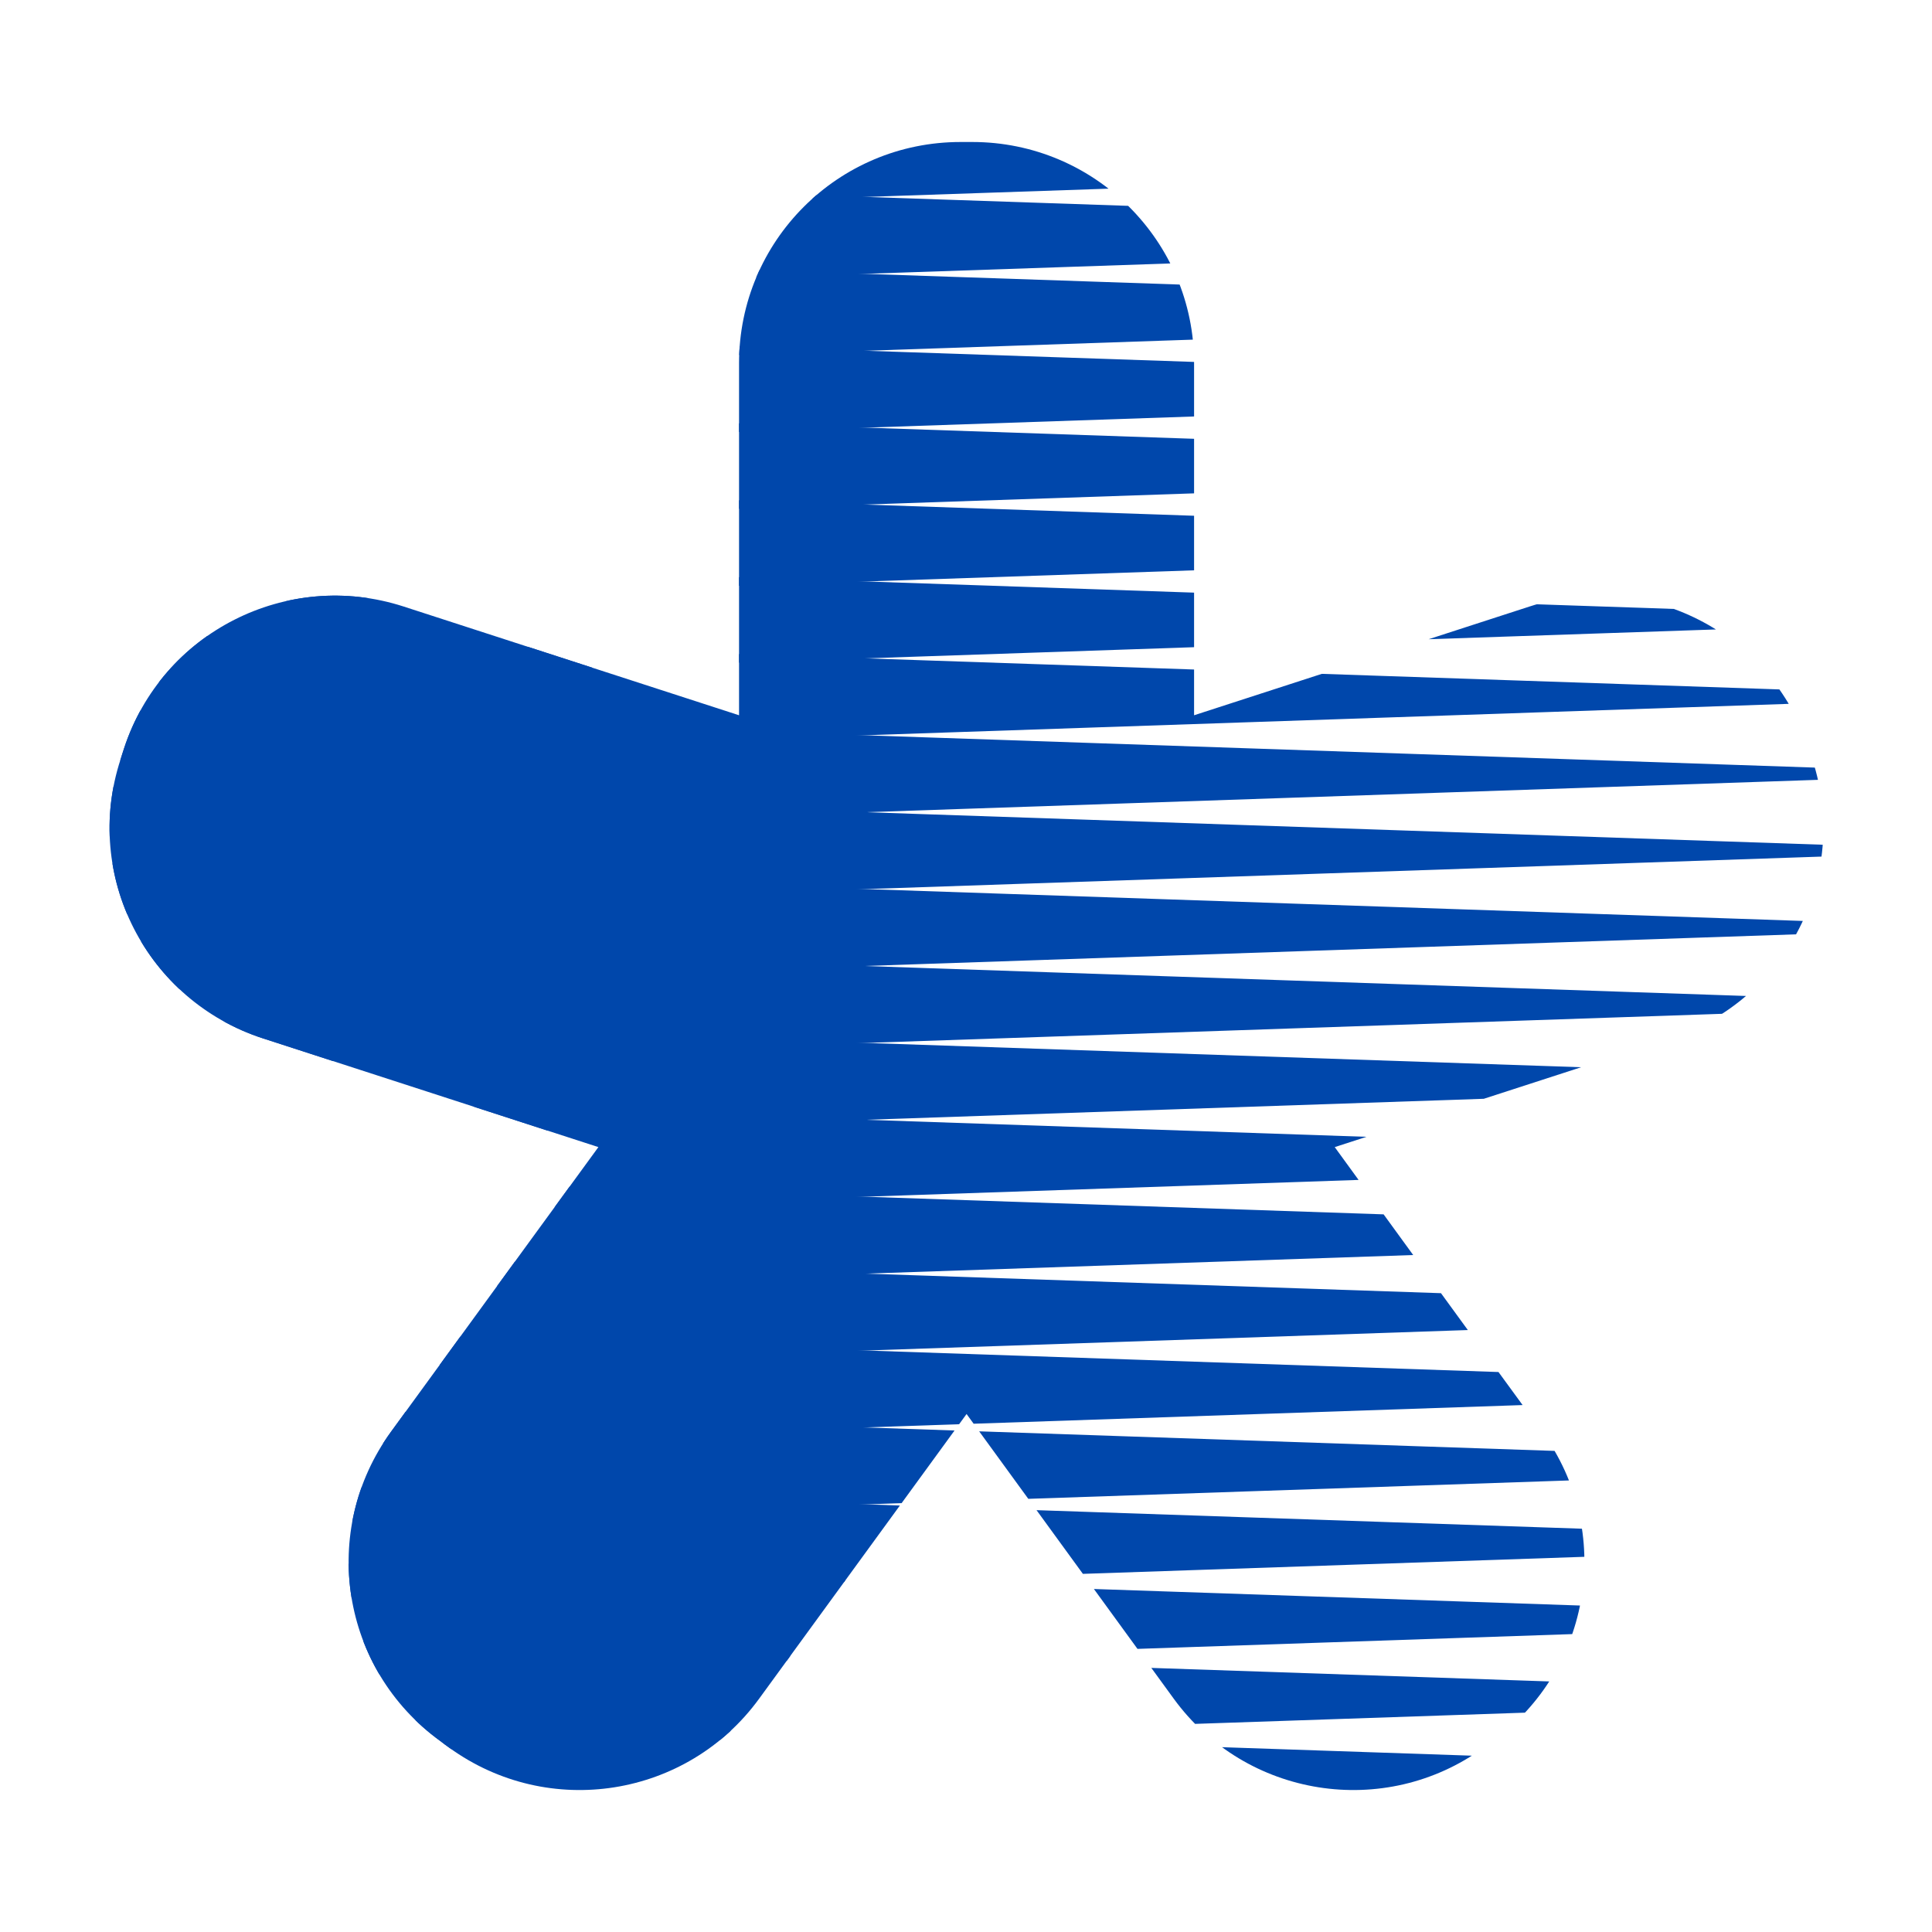
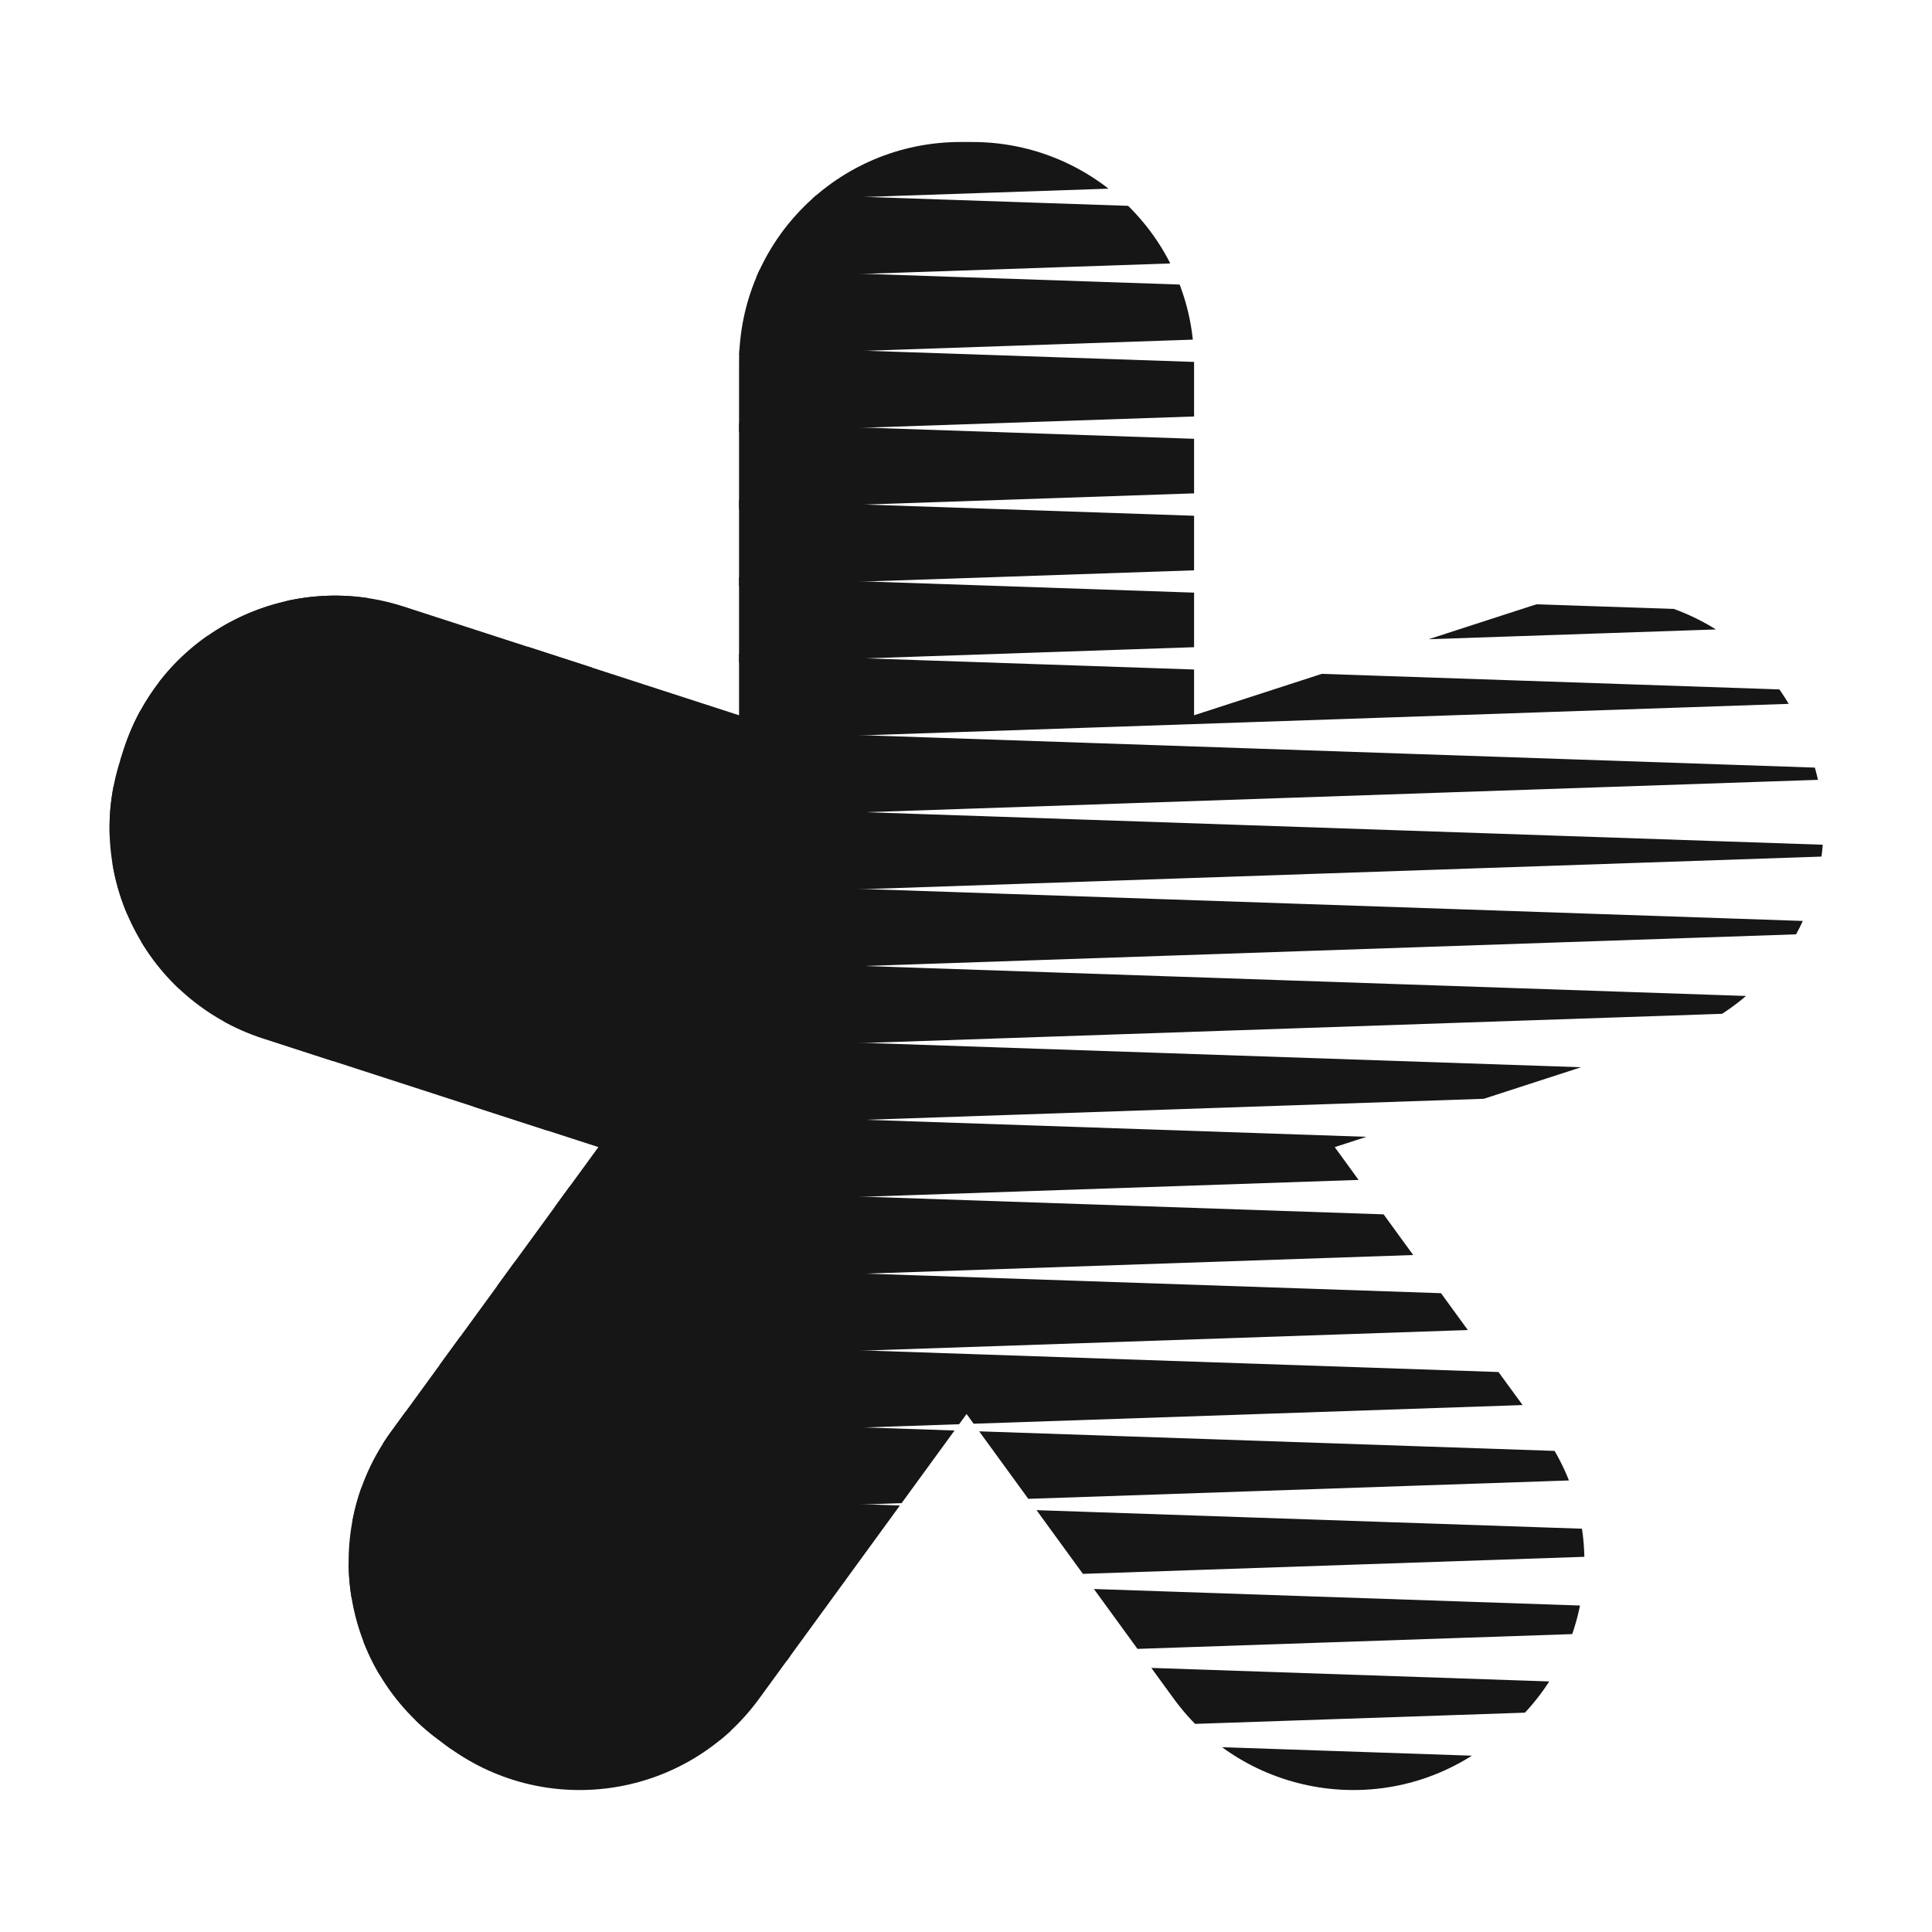
<svg xmlns="http://www.w3.org/2000/svg" width="500" zoomAndPan="magnify" viewBox="0 0 375 375" height="500" preserveAspectRatio="xMidYMid meet" version="1.0">
  <defs>
    <clipPath id="846d2627fd">
      <path d="M 21.242 27.562 L 354 27.562 L 354 45 L 21.242 45 Z M 21.242 27.562 " clip-rule="nonzero" />
    </clipPath>
    <clipPath id="1c17666295">
      <path d="M 147.336 329.73 C 133.344 348.926 106.488 353.18 87.23 339.25 C 86.594 338.816 86.016 338.352 85.426 337.906 C 66.168 323.973 61.93 297.121 75.875 277.93 C 94.301 252.594 116.148 222.652 116.148 222.652 C 116.148 222.652 80.852 211.219 51.023 201.543 C 28.406 194.199 16.027 169.969 23.387 147.434 C 23.625 146.73 23.816 145.996 24.074 145.277 C 31.43 122.727 55.707 110.41 78.324 117.719 C 108.152 127.395 143.449 138.832 143.449 138.832 L 143.449 70.488 C 143.449 46.77 162.66 27.562 186.441 27.562 L 188.73 27.562 C 212.465 27.562 231.77 46.77 231.77 70.488 L 231.77 138.832 C 231.77 138.832 267.066 127.395 296.895 117.719 C 319.508 110.395 343.789 122.727 351.098 145.277 C 351.387 146.012 351.578 146.73 351.785 147.434 C 359.141 169.988 346.812 194.199 324.195 201.543 C 294.32 211.219 259.07 222.652 259.07 222.652 C 259.07 222.652 280.805 252.594 299.34 277.93 C 313.289 297.121 308.984 323.957 289.793 337.906 C 289.203 338.336 288.578 338.801 287.938 339.25 C 268.73 353.18 241.828 348.926 227.832 329.73 C 209.41 304.398 187.609 274.457 187.609 274.457 C 187.609 274.457 165.777 304.398 147.336 329.73 Z M 147.336 329.73 " clip-rule="nonzero" />
    </clipPath>
    <clipPath id="b67107c4ed">
      <path d="M 21.242 32 L 354 32 L 354 60 L 21.242 60 Z M 21.242 32 " clip-rule="nonzero" />
    </clipPath>
    <clipPath id="4bcb7b3279">
      <path d="M 147.336 329.73 C 133.344 348.926 106.488 353.18 87.23 339.25 C 86.594 338.816 86.016 338.352 85.426 337.906 C 66.168 323.973 61.93 297.121 75.875 277.93 C 94.301 252.594 116.148 222.652 116.148 222.652 C 116.148 222.652 80.852 211.219 51.023 201.543 C 28.406 194.199 16.027 169.969 23.387 147.434 C 23.625 146.73 23.816 145.996 24.074 145.277 C 31.43 122.727 55.707 110.41 78.324 117.719 C 108.152 127.395 143.449 138.832 143.449 138.832 L 143.449 70.488 C 143.449 46.77 162.66 27.562 186.441 27.562 L 188.73 27.562 C 212.465 27.562 231.77 46.77 231.77 70.488 L 231.77 138.832 C 231.77 138.832 267.066 127.395 296.895 117.719 C 319.508 110.395 343.789 122.727 351.098 145.277 C 351.387 146.012 351.578 146.73 351.785 147.434 C 359.141 169.988 346.812 194.199 324.195 201.543 C 294.32 211.219 259.07 222.652 259.07 222.652 C 259.07 222.652 280.805 252.594 299.34 277.93 C 313.289 297.121 308.984 323.957 289.793 337.906 C 289.203 338.336 288.578 338.801 287.938 339.25 C 268.73 353.18 241.828 348.926 227.832 329.73 C 209.41 304.398 187.609 274.457 187.609 274.457 C 187.609 274.457 165.777 304.398 147.336 329.73 Z M 147.336 329.73 " clip-rule="nonzero" />
    </clipPath>
    <clipPath id="239f1c3ef4">
      <path d="M 21.242 47 L 354 47 L 354 75 L 21.242 75 Z M 21.242 47 " clip-rule="nonzero" />
    </clipPath>
    <clipPath id="25548eeae4">
      <path d="M 147.336 329.73 C 133.344 348.926 106.488 353.18 87.23 339.25 C 86.594 338.816 86.016 338.352 85.426 337.906 C 66.168 323.973 61.93 297.121 75.875 277.93 C 94.301 252.594 116.148 222.652 116.148 222.652 C 116.148 222.652 80.852 211.219 51.023 201.543 C 28.406 194.199 16.027 169.969 23.387 147.434 C 23.625 146.73 23.816 145.996 24.074 145.277 C 31.43 122.727 55.707 110.41 78.324 117.719 C 108.152 127.395 143.449 138.832 143.449 138.832 L 143.449 70.488 C 143.449 46.77 162.66 27.562 186.441 27.562 L 188.73 27.562 C 212.465 27.562 231.77 46.77 231.77 70.488 L 231.77 138.832 C 231.77 138.832 267.066 127.395 296.895 117.719 C 319.508 110.395 343.789 122.727 351.098 145.277 C 351.387 146.012 351.578 146.73 351.785 147.434 C 359.141 169.988 346.812 194.199 324.195 201.543 C 294.32 211.219 259.07 222.652 259.07 222.652 C 259.07 222.652 280.805 252.594 299.34 277.93 C 313.289 297.121 308.984 323.957 289.793 337.906 C 289.203 338.336 288.578 338.801 287.938 339.25 C 268.73 353.18 241.828 348.926 227.832 329.73 C 209.41 304.398 187.609 274.457 187.609 274.457 C 187.609 274.457 165.777 304.398 147.336 329.73 Z M 147.336 329.73 " clip-rule="nonzero" />
    </clipPath>
    <clipPath id="4e769411f2">
      <path d="M 21.242 61 L 354 61 L 354 90 L 21.242 90 Z M 21.242 61 " clip-rule="nonzero" />
    </clipPath>
    <clipPath id="ec1c4f6a53">
      <path d="M 147.336 329.73 C 133.344 348.926 106.488 353.18 87.23 339.25 C 86.594 338.816 86.016 338.352 85.426 337.906 C 66.168 323.973 61.93 297.121 75.875 277.93 C 94.301 252.594 116.148 222.652 116.148 222.652 C 116.148 222.652 80.852 211.219 51.023 201.543 C 28.406 194.199 16.027 169.969 23.387 147.434 C 23.625 146.73 23.816 145.996 24.074 145.277 C 31.43 122.727 55.707 110.41 78.324 117.719 C 108.152 127.395 143.449 138.832 143.449 138.832 L 143.449 70.488 C 143.449 46.77 162.66 27.562 186.441 27.562 L 188.73 27.562 C 212.465 27.562 231.77 46.77 231.77 70.488 L 231.77 138.832 C 231.77 138.832 267.066 127.395 296.895 117.719 C 319.508 110.395 343.789 122.727 351.098 145.277 C 351.387 146.012 351.578 146.73 351.785 147.434 C 359.141 169.988 346.812 194.199 324.195 201.543 C 294.32 211.219 259.07 222.652 259.07 222.652 C 259.07 222.652 280.805 252.594 299.34 277.93 C 313.289 297.121 308.984 323.957 289.793 337.906 C 289.203 338.336 288.578 338.801 287.938 339.25 C 268.73 353.18 241.828 348.926 227.832 329.73 C 209.41 304.398 187.609 274.457 187.609 274.457 C 187.609 274.457 165.777 304.398 147.336 329.73 Z M 147.336 329.73 " clip-rule="nonzero" />
    </clipPath>
    <clipPath id="59d74f00a9">
      <path d="M 21.242 76 L 354 76 L 354 105 L 21.242 105 Z M 21.242 76 " clip-rule="nonzero" />
    </clipPath>
    <clipPath id="4a79bfa28d">
      <path d="M 147.336 329.73 C 133.344 348.926 106.488 353.18 87.23 339.25 C 86.594 338.816 86.016 338.352 85.426 337.906 C 66.168 323.973 61.93 297.121 75.875 277.93 C 94.301 252.594 116.148 222.652 116.148 222.652 C 116.148 222.652 80.852 211.219 51.023 201.543 C 28.406 194.199 16.027 169.969 23.387 147.434 C 23.625 146.73 23.816 145.996 24.074 145.277 C 31.43 122.727 55.707 110.41 78.324 117.719 C 108.152 127.395 143.449 138.832 143.449 138.832 L 143.449 70.488 C 143.449 46.77 162.66 27.562 186.441 27.562 L 188.73 27.562 C 212.465 27.562 231.77 46.77 231.77 70.488 L 231.77 138.832 C 231.77 138.832 267.066 127.395 296.895 117.719 C 319.508 110.395 343.789 122.727 351.098 145.277 C 351.387 146.012 351.578 146.73 351.785 147.434 C 359.141 169.988 346.812 194.199 324.195 201.543 C 294.32 211.219 259.07 222.652 259.07 222.652 C 259.07 222.652 280.805 252.594 299.34 277.93 C 313.289 297.121 308.984 323.957 289.793 337.906 C 289.203 338.336 288.578 338.801 287.938 339.25 C 268.73 353.18 241.828 348.926 227.832 329.73 C 209.41 304.398 187.609 274.457 187.609 274.457 C 187.609 274.457 165.777 304.398 147.336 329.73 Z M 147.336 329.73 " clip-rule="nonzero" />
    </clipPath>
    <clipPath id="18f8cc3c72">
      <path d="M 21.242 91 L 354 91 L 354 119 L 21.242 119 Z M 21.242 91 " clip-rule="nonzero" />
    </clipPath>
    <clipPath id="bc3f425c98">
      <path d="M 147.336 329.73 C 133.344 348.926 106.488 353.18 87.23 339.25 C 86.594 338.816 86.016 338.352 85.426 337.906 C 66.168 323.973 61.93 297.121 75.875 277.93 C 94.301 252.594 116.148 222.652 116.148 222.652 C 116.148 222.652 80.852 211.219 51.023 201.543 C 28.406 194.199 16.027 169.969 23.387 147.434 C 23.625 146.73 23.816 145.996 24.074 145.277 C 31.43 122.727 55.707 110.41 78.324 117.719 C 108.152 127.395 143.449 138.832 143.449 138.832 L 143.449 70.488 C 143.449 46.77 162.66 27.562 186.441 27.562 L 188.73 27.562 C 212.465 27.562 231.77 46.77 231.77 70.488 L 231.77 138.832 C 231.77 138.832 267.066 127.395 296.895 117.719 C 319.508 110.395 343.789 122.727 351.098 145.277 C 351.387 146.012 351.578 146.73 351.785 147.434 C 359.141 169.988 346.812 194.199 324.195 201.543 C 294.32 211.219 259.07 222.652 259.07 222.652 C 259.07 222.652 280.805 252.594 299.34 277.93 C 313.289 297.121 308.984 323.957 289.793 337.906 C 289.203 338.336 288.578 338.801 287.938 339.25 C 268.73 353.18 241.828 348.926 227.832 329.73 C 209.41 304.398 187.609 274.457 187.609 274.457 C 187.609 274.457 165.777 304.398 147.336 329.73 Z M 147.336 329.73 " clip-rule="nonzero" />
    </clipPath>
    <clipPath id="8e218f6658">
      <path d="M 21.242 106 L 354 106 L 354 134 L 21.242 134 Z M 21.242 106 " clip-rule="nonzero" />
    </clipPath>
    <clipPath id="dfae917da2">
      <path d="M 147.336 329.73 C 133.344 348.926 106.488 353.18 87.23 339.25 C 86.594 338.816 86.016 338.352 85.426 337.906 C 66.168 323.973 61.93 297.121 75.875 277.93 C 94.301 252.594 116.148 222.652 116.148 222.652 C 116.148 222.652 80.852 211.219 51.023 201.543 C 28.406 194.199 16.027 169.969 23.387 147.434 C 23.625 146.73 23.816 145.996 24.074 145.277 C 31.43 122.727 55.707 110.41 78.324 117.719 C 108.152 127.395 143.449 138.832 143.449 138.832 L 143.449 70.488 C 143.449 46.77 162.66 27.562 186.441 27.562 L 188.73 27.562 C 212.465 27.562 231.77 46.77 231.77 70.488 L 231.77 138.832 C 231.77 138.832 267.066 127.395 296.895 117.719 C 319.508 110.395 343.789 122.727 351.098 145.277 C 351.387 146.012 351.578 146.73 351.785 147.434 C 359.141 169.988 346.812 194.199 324.195 201.543 C 294.32 211.219 259.07 222.652 259.07 222.652 C 259.07 222.652 280.805 252.594 299.34 277.93 C 313.289 297.121 308.984 323.957 289.793 337.906 C 289.203 338.336 288.578 338.801 287.938 339.25 C 268.73 353.18 241.828 348.926 227.832 329.73 C 209.41 304.398 187.609 274.457 187.609 274.457 C 187.609 274.457 165.777 304.398 147.336 329.73 Z M 147.336 329.73 " clip-rule="nonzero" />
    </clipPath>
    <clipPath id="a7ffdead7a">
      <path d="M 21.242 121 L 354 121 L 354 149 L 21.242 149 Z M 21.242 121 " clip-rule="nonzero" />
    </clipPath>
    <clipPath id="7ac23df32a">
      <path d="M 147.336 329.73 C 133.344 348.926 106.488 353.18 87.23 339.25 C 86.594 338.816 86.016 338.352 85.426 337.906 C 66.168 323.973 61.93 297.121 75.875 277.93 C 94.301 252.594 116.148 222.652 116.148 222.652 C 116.148 222.652 80.852 211.219 51.023 201.543 C 28.406 194.199 16.027 169.969 23.387 147.434 C 23.625 146.73 23.816 145.996 24.074 145.277 C 31.43 122.727 55.707 110.41 78.324 117.719 C 108.152 127.395 143.449 138.832 143.449 138.832 L 143.449 70.488 C 143.449 46.77 162.66 27.562 186.441 27.562 L 188.73 27.562 C 212.465 27.562 231.77 46.77 231.77 70.488 L 231.77 138.832 C 231.77 138.832 267.066 127.395 296.895 117.719 C 319.508 110.395 343.789 122.727 351.098 145.277 C 351.387 146.012 351.578 146.73 351.785 147.434 C 359.141 169.988 346.812 194.199 324.195 201.543 C 294.32 211.219 259.07 222.652 259.07 222.652 C 259.07 222.652 280.805 252.594 299.34 277.93 C 313.289 297.121 308.984 323.957 289.793 337.906 C 289.203 338.336 288.578 338.801 287.938 339.25 C 268.73 353.18 241.828 348.926 227.832 329.73 C 209.41 304.398 187.609 274.457 187.609 274.457 C 187.609 274.457 165.777 304.398 147.336 329.73 Z M 147.336 329.73 " clip-rule="nonzero" />
    </clipPath>
    <clipPath id="889c80b71e">
      <path d="M 21.242 136 L 354 136 L 354 164 L 21.242 164 Z M 21.242 136 " clip-rule="nonzero" />
    </clipPath>
    <clipPath id="91bda8b24e">
      <path d="M 147.336 329.73 C 133.344 348.926 106.488 353.18 87.23 339.25 C 86.594 338.816 86.016 338.352 85.426 337.906 C 66.168 323.973 61.93 297.121 75.875 277.93 C 94.301 252.594 116.148 222.652 116.148 222.652 C 116.148 222.652 80.852 211.219 51.023 201.543 C 28.406 194.199 16.027 169.969 23.387 147.434 C 23.625 146.73 23.816 145.996 24.074 145.277 C 31.43 122.727 55.707 110.41 78.324 117.719 C 108.152 127.395 143.449 138.832 143.449 138.832 L 143.449 70.488 C 143.449 46.77 162.66 27.562 186.441 27.562 L 188.73 27.562 C 212.465 27.562 231.77 46.77 231.77 70.488 L 231.77 138.832 C 231.77 138.832 267.066 127.395 296.895 117.719 C 319.508 110.395 343.789 122.727 351.098 145.277 C 351.387 146.012 351.578 146.73 351.785 147.434 C 359.141 169.988 346.812 194.199 324.195 201.543 C 294.32 211.219 259.07 222.652 259.07 222.652 C 259.07 222.652 280.805 252.594 299.34 277.93 C 313.289 297.121 308.984 323.957 289.793 337.906 C 289.203 338.336 288.578 338.801 287.938 339.25 C 268.73 353.18 241.828 348.926 227.832 329.73 C 209.41 304.398 187.609 274.457 187.609 274.457 C 187.609 274.457 165.777 304.398 147.336 329.73 Z M 147.336 329.73 " clip-rule="nonzero" />
    </clipPath>
    <clipPath id="bf552c77ee">
      <path d="M 21.242 151 L 354 151 L 354 179 L 21.242 179 Z M 21.242 151 " clip-rule="nonzero" />
    </clipPath>
    <clipPath id="5dc0c05a8c">
      <path d="M 147.336 329.73 C 133.344 348.926 106.488 353.18 87.23 339.25 C 86.594 338.816 86.016 338.352 85.426 337.906 C 66.168 323.973 61.93 297.121 75.875 277.93 C 94.301 252.594 116.148 222.652 116.148 222.652 C 116.148 222.652 80.852 211.219 51.023 201.543 C 28.406 194.199 16.027 169.969 23.387 147.434 C 23.625 146.73 23.816 145.996 24.074 145.277 C 31.43 122.727 55.707 110.41 78.324 117.719 C 108.152 127.395 143.449 138.832 143.449 138.832 L 143.449 70.488 C 143.449 46.77 162.66 27.562 186.441 27.562 L 188.73 27.562 C 212.465 27.562 231.77 46.77 231.77 70.488 L 231.77 138.832 C 231.77 138.832 267.066 127.395 296.895 117.719 C 319.508 110.395 343.789 122.727 351.098 145.277 C 351.387 146.012 351.578 146.73 351.785 147.434 C 359.141 169.988 346.812 194.199 324.195 201.543 C 294.32 211.219 259.07 222.652 259.07 222.652 C 259.07 222.652 280.805 252.594 299.34 277.93 C 313.289 297.121 308.984 323.957 289.793 337.906 C 289.203 338.336 288.578 338.801 287.938 339.25 C 268.73 353.18 241.828 348.926 227.832 329.73 C 209.41 304.398 187.609 274.457 187.609 274.457 C 187.609 274.457 165.777 304.398 147.336 329.73 Z M 147.336 329.73 " clip-rule="nonzero" />
    </clipPath>
    <clipPath id="2c8d3a0c11">
      <path d="M 21.242 166 L 354 166 L 354 194 L 21.242 194 Z M 21.242 166 " clip-rule="nonzero" />
    </clipPath>
    <clipPath id="d4ba5630dd">
      <path d="M 147.336 329.73 C 133.344 348.926 106.488 353.18 87.23 339.25 C 86.594 338.816 86.016 338.352 85.426 337.906 C 66.168 323.973 61.93 297.121 75.875 277.93 C 94.301 252.594 116.148 222.652 116.148 222.652 C 116.148 222.652 80.852 211.219 51.023 201.543 C 28.406 194.199 16.027 169.969 23.387 147.434 C 23.625 146.73 23.816 145.996 24.074 145.277 C 31.43 122.727 55.707 110.41 78.324 117.719 C 108.152 127.395 143.449 138.832 143.449 138.832 L 143.449 70.488 C 143.449 46.77 162.66 27.562 186.441 27.562 L 188.73 27.562 C 212.465 27.562 231.77 46.77 231.77 70.488 L 231.77 138.832 C 231.77 138.832 267.066 127.395 296.895 117.719 C 319.508 110.395 343.789 122.727 351.098 145.277 C 351.387 146.012 351.578 146.73 351.785 147.434 C 359.141 169.988 346.812 194.199 324.195 201.543 C 294.32 211.219 259.07 222.652 259.07 222.652 C 259.07 222.652 280.805 252.594 299.34 277.93 C 313.289 297.121 308.984 323.957 289.793 337.906 C 289.203 338.336 288.578 338.801 287.938 339.25 C 268.73 353.18 241.828 348.926 227.832 329.73 C 209.41 304.398 187.609 274.457 187.609 274.457 C 187.609 274.457 165.777 304.398 147.336 329.73 Z M 147.336 329.73 " clip-rule="nonzero" />
    </clipPath>
    <clipPath id="be1769e89f">
      <path d="M 21.242 181 L 354 181 L 354 209 L 21.242 209 Z M 21.242 181 " clip-rule="nonzero" />
    </clipPath>
    <clipPath id="778aa184af">
      <path d="M 147.336 329.73 C 133.344 348.926 106.488 353.18 87.23 339.25 C 86.594 338.816 86.016 338.352 85.426 337.906 C 66.168 323.973 61.93 297.121 75.875 277.93 C 94.301 252.594 116.148 222.652 116.148 222.652 C 116.148 222.652 80.852 211.219 51.023 201.543 C 28.406 194.199 16.027 169.969 23.387 147.434 C 23.625 146.73 23.816 145.996 24.074 145.277 C 31.43 122.727 55.707 110.41 78.324 117.719 C 108.152 127.395 143.449 138.832 143.449 138.832 L 143.449 70.488 C 143.449 46.77 162.66 27.562 186.441 27.562 L 188.73 27.562 C 212.465 27.562 231.77 46.77 231.77 70.488 L 231.77 138.832 C 231.77 138.832 267.066 127.395 296.895 117.719 C 319.508 110.395 343.789 122.727 351.098 145.277 C 351.387 146.012 351.578 146.73 351.785 147.434 C 359.141 169.988 346.812 194.199 324.195 201.543 C 294.32 211.219 259.07 222.652 259.07 222.652 C 259.07 222.652 280.805 252.594 299.34 277.93 C 313.289 297.121 308.984 323.957 289.793 337.906 C 289.203 338.336 288.578 338.801 287.938 339.25 C 268.73 353.18 241.828 348.926 227.832 329.73 C 209.41 304.398 187.609 274.457 187.609 274.457 C 187.609 274.457 165.777 304.398 147.336 329.73 Z M 147.336 329.73 " clip-rule="nonzero" />
    </clipPath>
    <clipPath id="a9affb54ce">
      <path d="M 21.242 196 L 354 196 L 354 224 L 21.242 224 Z M 21.242 196 " clip-rule="nonzero" />
    </clipPath>
    <clipPath id="3beb275bf1">
      <path d="M 147.336 329.73 C 133.344 348.926 106.488 353.18 87.23 339.25 C 86.594 338.816 86.016 338.352 85.426 337.906 C 66.168 323.973 61.93 297.121 75.875 277.93 C 94.301 252.594 116.148 222.652 116.148 222.652 C 116.148 222.652 80.852 211.219 51.023 201.543 C 28.406 194.199 16.027 169.969 23.387 147.434 C 23.625 146.73 23.816 145.996 24.074 145.277 C 31.43 122.727 55.707 110.41 78.324 117.719 C 108.152 127.395 143.449 138.832 143.449 138.832 L 143.449 70.488 C 143.449 46.77 162.66 27.562 186.441 27.562 L 188.73 27.562 C 212.465 27.562 231.77 46.77 231.77 70.488 L 231.77 138.832 C 231.77 138.832 267.066 127.395 296.895 117.719 C 319.508 110.395 343.789 122.727 351.098 145.277 C 351.387 146.012 351.578 146.73 351.785 147.434 C 359.141 169.988 346.812 194.199 324.195 201.543 C 294.32 211.219 259.07 222.652 259.07 222.652 C 259.07 222.652 280.805 252.594 299.34 277.93 C 313.289 297.121 308.984 323.957 289.793 337.906 C 289.203 338.336 288.578 338.801 287.938 339.25 C 268.73 353.18 241.828 348.926 227.832 329.73 C 209.41 304.398 187.609 274.457 187.609 274.457 C 187.609 274.457 165.777 304.398 147.336 329.73 Z M 147.336 329.73 " clip-rule="nonzero" />
    </clipPath>
    <clipPath id="f88423b8b4">
      <path d="M 21.242 211 L 354 211 L 354 239 L 21.242 239 Z M 21.242 211 " clip-rule="nonzero" />
    </clipPath>
    <clipPath id="7b7dac00a6">
      <path d="M 147.336 329.73 C 133.344 348.926 106.488 353.18 87.23 339.25 C 86.594 338.816 86.016 338.352 85.426 337.906 C 66.168 323.973 61.93 297.121 75.875 277.93 C 94.301 252.594 116.148 222.652 116.148 222.652 C 116.148 222.652 80.852 211.219 51.023 201.543 C 28.406 194.199 16.027 169.969 23.387 147.434 C 23.625 146.73 23.816 145.996 24.074 145.277 C 31.43 122.727 55.707 110.41 78.324 117.719 C 108.152 127.395 143.449 138.832 143.449 138.832 L 143.449 70.488 C 143.449 46.77 162.66 27.562 186.441 27.562 L 188.73 27.562 C 212.465 27.562 231.77 46.77 231.77 70.488 L 231.77 138.832 C 231.77 138.832 267.066 127.395 296.895 117.719 C 319.508 110.395 343.789 122.727 351.098 145.277 C 351.387 146.012 351.578 146.73 351.785 147.434 C 359.141 169.988 346.812 194.199 324.195 201.543 C 294.32 211.219 259.07 222.652 259.07 222.652 C 259.07 222.652 280.805 252.594 299.34 277.93 C 313.289 297.121 308.984 323.957 289.793 337.906 C 289.203 338.336 288.578 338.801 287.938 339.25 C 268.73 353.18 241.828 348.926 227.832 329.73 C 209.41 304.398 187.609 274.457 187.609 274.457 C 187.609 274.457 165.777 304.398 147.336 329.73 Z M 147.336 329.73 " clip-rule="nonzero" />
    </clipPath>
    <clipPath id="2fe3b1e2af">
      <path d="M 21.242 226 L 354 226 L 354 254 L 21.242 254 Z M 21.242 226 " clip-rule="nonzero" />
    </clipPath>
    <clipPath id="392f0bcef5">
      <path d="M 147.336 329.73 C 133.344 348.926 106.488 353.18 87.23 339.25 C 86.594 338.816 86.016 338.352 85.426 337.906 C 66.168 323.973 61.93 297.121 75.875 277.93 C 94.301 252.594 116.148 222.652 116.148 222.652 C 116.148 222.652 80.852 211.219 51.023 201.543 C 28.406 194.199 16.027 169.969 23.387 147.434 C 23.625 146.73 23.816 145.996 24.074 145.277 C 31.43 122.727 55.707 110.41 78.324 117.719 C 108.152 127.395 143.449 138.832 143.449 138.832 L 143.449 70.488 C 143.449 46.77 162.66 27.562 186.441 27.562 L 188.73 27.562 C 212.465 27.562 231.77 46.77 231.77 70.488 L 231.77 138.832 C 231.77 138.832 267.066 127.395 296.895 117.719 C 319.508 110.395 343.789 122.727 351.098 145.277 C 351.387 146.012 351.578 146.73 351.785 147.434 C 359.141 169.988 346.812 194.199 324.195 201.543 C 294.32 211.219 259.07 222.652 259.07 222.652 C 259.07 222.652 280.805 252.594 299.34 277.93 C 313.289 297.121 308.984 323.957 289.793 337.906 C 289.203 338.336 288.578 338.801 287.938 339.25 C 268.73 353.18 241.828 348.926 227.832 329.73 C 209.41 304.398 187.609 274.457 187.609 274.457 C 187.609 274.457 165.777 304.398 147.336 329.73 Z M 147.336 329.73 " clip-rule="nonzero" />
    </clipPath>
    <clipPath id="79d746da21">
      <path d="M 21.242 241 L 354 241 L 354 269 L 21.242 269 Z M 21.242 241 " clip-rule="nonzero" />
    </clipPath>
    <clipPath id="4cd6c43f71">
      <path d="M 147.336 329.73 C 133.344 348.926 106.488 353.18 87.23 339.25 C 86.594 338.816 86.016 338.352 85.426 337.906 C 66.168 323.973 61.93 297.121 75.875 277.93 C 94.301 252.594 116.148 222.652 116.148 222.652 C 116.148 222.652 80.852 211.219 51.023 201.543 C 28.406 194.199 16.027 169.969 23.387 147.434 C 23.625 146.73 23.816 145.996 24.074 145.277 C 31.43 122.727 55.707 110.41 78.324 117.719 C 108.152 127.395 143.449 138.832 143.449 138.832 L 143.449 70.488 C 143.449 46.77 162.66 27.562 186.441 27.562 L 188.73 27.562 C 212.465 27.562 231.77 46.77 231.77 70.488 L 231.77 138.832 C 231.77 138.832 267.066 127.395 296.895 117.719 C 319.508 110.395 343.789 122.727 351.098 145.277 C 351.387 146.012 351.578 146.73 351.785 147.434 C 359.141 169.988 346.812 194.199 324.195 201.543 C 294.32 211.219 259.07 222.652 259.07 222.652 C 259.07 222.652 280.805 252.594 299.34 277.93 C 313.289 297.121 308.984 323.957 289.793 337.906 C 289.203 338.336 288.578 338.801 287.938 339.25 C 268.73 353.18 241.828 348.926 227.832 329.73 C 209.41 304.398 187.609 274.457 187.609 274.457 C 187.609 274.457 165.777 304.398 147.336 329.73 Z M 147.336 329.73 " clip-rule="nonzero" />
    </clipPath>
    <clipPath id="7b22cd13e1">
      <path d="M 21.242 256 L 354 256 L 354 284 L 21.242 284 Z M 21.242 256 " clip-rule="nonzero" />
    </clipPath>
    <clipPath id="c143ef2018">
      <path d="M 147.336 329.73 C 133.344 348.926 106.488 353.18 87.23 339.25 C 86.594 338.816 86.016 338.352 85.426 337.906 C 66.168 323.973 61.93 297.121 75.875 277.93 C 94.301 252.594 116.148 222.652 116.148 222.652 C 116.148 222.652 80.852 211.219 51.023 201.543 C 28.406 194.199 16.027 169.969 23.387 147.434 C 23.625 146.73 23.816 145.996 24.074 145.277 C 31.43 122.727 55.707 110.41 78.324 117.719 C 108.152 127.395 143.449 138.832 143.449 138.832 L 143.449 70.488 C 143.449 46.77 162.66 27.562 186.441 27.562 L 188.73 27.562 C 212.465 27.562 231.77 46.77 231.77 70.488 L 231.77 138.832 C 231.77 138.832 267.066 127.395 296.895 117.719 C 319.508 110.395 343.789 122.727 351.098 145.277 C 351.387 146.012 351.578 146.73 351.785 147.434 C 359.141 169.988 346.812 194.199 324.195 201.543 C 294.32 211.219 259.07 222.652 259.07 222.652 C 259.07 222.652 280.805 252.594 299.34 277.93 C 313.289 297.121 308.984 323.957 289.793 337.906 C 289.203 338.336 288.578 338.801 287.938 339.25 C 268.73 353.18 241.828 348.926 227.832 329.73 C 209.41 304.398 187.609 274.457 187.609 274.457 C 187.609 274.457 165.777 304.398 147.336 329.73 Z M 147.336 329.73 " clip-rule="nonzero" />
    </clipPath>
    <clipPath id="1eff3e63c2">
      <path d="M 21.242 270 L 354 270 L 354 299 L 21.242 299 Z M 21.242 270 " clip-rule="nonzero" />
    </clipPath>
    <clipPath id="bb00f1fc9f">
      <path d="M 147.336 329.73 C 133.344 348.926 106.488 353.18 87.23 339.25 C 86.594 338.816 86.016 338.352 85.426 337.906 C 66.168 323.973 61.93 297.121 75.875 277.93 C 94.301 252.594 116.148 222.652 116.148 222.652 C 116.148 222.652 80.852 211.219 51.023 201.543 C 28.406 194.199 16.027 169.969 23.387 147.434 C 23.625 146.73 23.816 145.996 24.074 145.277 C 31.43 122.727 55.707 110.41 78.324 117.719 C 108.152 127.395 143.449 138.832 143.449 138.832 L 143.449 70.488 C 143.449 46.77 162.66 27.562 186.441 27.562 L 188.73 27.562 C 212.465 27.562 231.77 46.77 231.77 70.488 L 231.77 138.832 C 231.77 138.832 267.066 127.395 296.895 117.719 C 319.508 110.395 343.789 122.727 351.098 145.277 C 351.387 146.012 351.578 146.73 351.785 147.434 C 359.141 169.988 346.812 194.199 324.195 201.543 C 294.32 211.219 259.07 222.652 259.07 222.652 C 259.07 222.652 280.805 252.594 299.34 277.93 C 313.289 297.121 308.984 323.957 289.793 337.906 C 289.203 338.336 288.578 338.801 287.938 339.25 C 268.73 353.18 241.828 348.926 227.832 329.73 C 209.41 304.398 187.609 274.457 187.609 274.457 C 187.609 274.457 165.777 304.398 147.336 329.73 Z M 147.336 329.73 " clip-rule="nonzero" />
    </clipPath>
    <clipPath id="e108d67e32">
      <path d="M 21.242 285 L 354 285 L 354 314 L 21.242 314 Z M 21.242 285 " clip-rule="nonzero" />
    </clipPath>
    <clipPath id="a1e20eea5d">
      <path d="M 147.336 329.73 C 133.344 348.926 106.488 353.18 87.23 339.25 C 86.594 338.816 86.016 338.352 85.426 337.906 C 66.168 323.973 61.93 297.121 75.875 277.93 C 94.301 252.594 116.148 222.652 116.148 222.652 C 116.148 222.652 80.852 211.219 51.023 201.543 C 28.406 194.199 16.027 169.969 23.387 147.434 C 23.625 146.73 23.816 145.996 24.074 145.277 C 31.43 122.727 55.707 110.41 78.324 117.719 C 108.152 127.395 143.449 138.832 143.449 138.832 L 143.449 70.488 C 143.449 46.77 162.66 27.562 186.441 27.562 L 188.73 27.562 C 212.465 27.562 231.77 46.77 231.77 70.488 L 231.77 138.832 C 231.77 138.832 267.066 127.395 296.895 117.719 C 319.508 110.395 343.789 122.727 351.098 145.277 C 351.387 146.012 351.578 146.73 351.785 147.434 C 359.141 169.988 346.812 194.199 324.195 201.543 C 294.32 211.219 259.07 222.652 259.07 222.652 C 259.07 222.652 280.805 252.594 299.34 277.93 C 313.289 297.121 308.984 323.957 289.793 337.906 C 289.203 338.336 288.578 338.801 287.938 339.25 C 268.73 353.18 241.828 348.926 227.832 329.73 C 209.41 304.398 187.609 274.457 187.609 274.457 C 187.609 274.457 165.777 304.398 147.336 329.73 Z M 147.336 329.73 " clip-rule="nonzero" />
    </clipPath>
    <clipPath id="f1ae341a71">
      <path d="M 21.242 300 L 354 300 L 354 328 L 21.242 328 Z M 21.242 300 " clip-rule="nonzero" />
    </clipPath>
    <clipPath id="0d1793cb76">
      <path d="M 147.336 329.73 C 133.344 348.926 106.488 353.18 87.23 339.25 C 86.594 338.816 86.016 338.352 85.426 337.906 C 66.168 323.973 61.93 297.121 75.875 277.93 C 94.301 252.594 116.148 222.652 116.148 222.652 C 116.148 222.652 80.852 211.219 51.023 201.543 C 28.406 194.199 16.027 169.969 23.387 147.434 C 23.625 146.73 23.816 145.996 24.074 145.277 C 31.43 122.727 55.707 110.41 78.324 117.719 C 108.152 127.395 143.449 138.832 143.449 138.832 L 143.449 70.488 C 143.449 46.77 162.66 27.562 186.441 27.562 L 188.73 27.562 C 212.465 27.562 231.77 46.77 231.77 70.488 L 231.77 138.832 C 231.77 138.832 267.066 127.395 296.895 117.719 C 319.508 110.395 343.789 122.727 351.098 145.277 C 351.387 146.012 351.578 146.73 351.785 147.434 C 359.141 169.988 346.812 194.199 324.195 201.543 C 294.32 211.219 259.07 222.652 259.07 222.652 C 259.07 222.652 280.805 252.594 299.34 277.93 C 313.289 297.121 308.984 323.957 289.793 337.906 C 289.203 338.336 288.578 338.801 287.938 339.25 C 268.73 353.18 241.828 348.926 227.832 329.73 C 209.41 304.398 187.609 274.457 187.609 274.457 C 187.609 274.457 165.777 304.398 147.336 329.73 Z M 147.336 329.73 " clip-rule="nonzero" />
    </clipPath>
    <clipPath id="9b4d765d82">
      <path d="M 21.242 315 L 354 315 L 354 343 L 21.242 343 Z M 21.242 315 " clip-rule="nonzero" />
    </clipPath>
    <clipPath id="7fc6b65854">
      <path d="M 147.336 329.73 C 133.344 348.926 106.488 353.18 87.23 339.25 C 86.594 338.816 86.016 338.352 85.426 337.906 C 66.168 323.973 61.93 297.121 75.875 277.93 C 94.301 252.594 116.148 222.652 116.148 222.652 C 116.148 222.652 80.852 211.219 51.023 201.543 C 28.406 194.199 16.027 169.969 23.387 147.434 C 23.625 146.73 23.816 145.996 24.074 145.277 C 31.43 122.727 55.707 110.41 78.324 117.719 C 108.152 127.395 143.449 138.832 143.449 138.832 L 143.449 70.488 C 143.449 46.77 162.66 27.562 186.441 27.562 L 188.73 27.562 C 212.465 27.562 231.77 46.77 231.77 70.488 L 231.77 138.832 C 231.77 138.832 267.066 127.395 296.895 117.719 C 319.508 110.395 343.789 122.727 351.098 145.277 C 351.387 146.012 351.578 146.73 351.785 147.434 C 359.141 169.988 346.812 194.199 324.195 201.543 C 294.32 211.219 259.07 222.652 259.07 222.652 C 259.07 222.652 280.805 252.594 299.34 277.93 C 313.289 297.121 308.984 323.957 289.793 337.906 C 289.203 338.336 288.578 338.801 287.938 339.25 C 268.73 353.18 241.828 348.926 227.832 329.73 C 209.41 304.398 187.609 274.457 187.609 274.457 C 187.609 274.457 165.777 304.398 147.336 329.73 Z M 147.336 329.73 " clip-rule="nonzero" />
    </clipPath>
    <clipPath id="d17724eee6">
      <path d="M 21.242 330 L 354 330 L 354 347.812 L 21.242 347.812 Z M 21.242 330 " clip-rule="nonzero" />
    </clipPath>
    <clipPath id="6a4f4f8387">
      <path d="M 147.336 329.73 C 133.344 348.926 106.488 353.18 87.23 339.25 C 86.594 338.816 86.016 338.352 85.426 337.906 C 66.168 323.973 61.93 297.121 75.875 277.93 C 94.301 252.594 116.148 222.652 116.148 222.652 C 116.148 222.652 80.852 211.219 51.023 201.543 C 28.406 194.199 16.027 169.969 23.387 147.434 C 23.625 146.73 23.816 145.996 24.074 145.277 C 31.43 122.727 55.707 110.41 78.324 117.719 C 108.152 127.395 143.449 138.832 143.449 138.832 L 143.449 70.488 C 143.449 46.77 162.66 27.562 186.441 27.562 L 188.73 27.562 C 212.465 27.562 231.77 46.77 231.77 70.488 L 231.77 138.832 C 231.77 138.832 267.066 127.395 296.895 117.719 C 319.508 110.395 343.789 122.727 351.098 145.277 C 351.387 146.012 351.578 146.73 351.785 147.434 C 359.141 169.988 346.812 194.199 324.195 201.543 C 294.32 211.219 259.07 222.652 259.07 222.652 C 259.07 222.652 280.805 252.594 299.34 277.93 C 313.289 297.121 308.984 323.957 289.793 337.906 C 289.203 338.336 288.578 338.801 287.938 339.25 C 268.73 353.18 241.828 348.926 227.832 329.73 C 209.41 304.398 187.609 274.457 187.609 274.457 C 187.609 274.457 165.777 304.398 147.336 329.73 Z M 147.336 329.73 " clip-rule="nonzero" />
    </clipPath>
  </defs>
  <g clip-path="url(#846d2627fd)">
    <g clip-path="url(#1c17666295)">
-       <path fill="#0047ab" d="M -12.344 17.168 L 387.5 30.762 L -12.344 44.355 Z M -12.344 17.168 " fill-opacity="1" fill-rule="nonzero" />
+       <path fill="#161616" d="M -12.344 17.168 L 387.5 30.762 L -12.344 44.355 Z M -12.344 17.168 " fill-opacity="1" fill-rule="nonzero" />
    </g>
  </g>
  <g clip-path="url(#b67107c4ed)">
    <g clip-path="url(#4bcb7b3279)">
-       <path fill="#0047ab" d="M -12.344 32.09 L 387.5 45.684 L -12.344 59.277 Z M -12.344 32.09 " fill-opacity="1" fill-rule="nonzero" />
+       <path fill="#161616" d="M -12.344 32.09 L 387.5 45.684 L -12.344 59.277 Z M -12.344 32.09 " fill-opacity="1" fill-rule="nonzero" />
    </g>
  </g>
  <g clip-path="url(#239f1c3ef4)">
    <g clip-path="url(#25548eeae4)">
-       <path fill="#0047ab" d="M -12.344 47.027 L 387.5 60.621 L -12.344 74.215 Z M -12.344 47.027 " fill-opacity="1" fill-rule="nonzero" />
+       <path fill="#161616" d="M -12.344 47.027 L 387.5 60.621 L -12.344 74.215 Z M -12.344 47.027 " fill-opacity="1" fill-rule="nonzero" />
    </g>
  </g>
  <g clip-path="url(#4e769411f2)">
    <g clip-path="url(#ec1c4f6a53)">
-       <path fill="#0047ab" d="M -12.344 61.949 L 387.5 75.543 L -12.344 89.137 Z M -12.344 61.949 " fill-opacity="1" fill-rule="nonzero" />
+       <path fill="#161616" d="M -12.344 61.949 L 387.5 75.543 L -12.344 89.137 Z M -12.344 61.949 " fill-opacity="1" fill-rule="nonzero" />
    </g>
  </g>
  <g clip-path="url(#59d74f00a9)">
    <g clip-path="url(#4a79bfa28d)">
-       <path fill="#0047ab" d="M -12.344 76.871 L 387.5 90.465 L -12.344 104.059 Z M -12.344 76.871 " fill-opacity="1" fill-rule="nonzero" />
+       <path fill="#161616" d="M -12.344 76.871 L 387.5 90.465 L -12.344 104.059 Z M -12.344 76.871 " fill-opacity="1" fill-rule="nonzero" />
    </g>
  </g>
  <g clip-path="url(#18f8cc3c72)">
    <g clip-path="url(#bc3f425c98)">
-       <path fill="#0047ab" d="M -12.344 91.809 L 387.5 105.402 L -12.344 119 Z M -12.344 91.809 " fill-opacity="1" fill-rule="nonzero" />
+       <path fill="#161616" d="M -12.344 91.809 L 387.5 105.402 L -12.344 119 Z M -12.344 91.809 " fill-opacity="1" fill-rule="nonzero" />
    </g>
  </g>
  <g clip-path="url(#8e218f6658)">
    <g clip-path="url(#dfae917da2)">
-       <path fill="#0047ab" d="M -12.344 106.73 L 387.5 120.324 L -12.344 133.922 Z M -12.344 106.73 " fill-opacity="1" fill-rule="nonzero" />
+       <path fill="#161616" d="M -12.344 106.73 L 387.5 120.324 L -12.344 133.922 Z M -12.344 106.73 " fill-opacity="1" fill-rule="nonzero" />
    </g>
  </g>
  <g clip-path="url(#a7ffdead7a)">
    <g clip-path="url(#7ac23df32a)">
-       <path fill="#0047ab" d="M -12.344 121.652 L 387.5 135.246 L -12.344 148.844 Z M -12.344 121.652 " fill-opacity="1" fill-rule="nonzero" />
+       <path fill="#161616" d="M -12.344 121.652 L 387.5 135.246 L -12.344 148.844 Z M -12.344 121.652 " fill-opacity="1" fill-rule="nonzero" />
    </g>
  </g>
  <g clip-path="url(#889c80b71e)">
    <g clip-path="url(#91bda8b24e)">
-       <path fill="#0047ab" d="M -12.344 136.59 L 387.5 150.188 L -12.344 163.781 Z M -12.344 136.59 " fill-opacity="1" fill-rule="nonzero" />
+       <path fill="#161616" d="M -12.344 136.59 L 387.5 150.188 L -12.344 163.781 Z M -12.344 136.59 " fill-opacity="1" fill-rule="nonzero" />
    </g>
  </g>
  <g clip-path="url(#bf552c77ee)">
    <g clip-path="url(#5dc0c05a8c)">
-       <path fill="#0047ab" d="M -12.344 151.512 L 387.5 165.109 L -12.344 178.703 Z M -12.344 151.512 " fill-opacity="1" fill-rule="nonzero" />
+       <path fill="#161616" d="M -12.344 151.512 L 387.5 165.109 L -12.344 178.703 Z M -12.344 151.512 " fill-opacity="1" fill-rule="nonzero" />
    </g>
  </g>
  <g clip-path="url(#2c8d3a0c11)">
    <g clip-path="url(#d4ba5630dd)">
-       <path fill="#0047ab" d="M -12.344 166.438 L 387.5 180.031 L -12.344 193.625 Z M -12.344 166.438 " fill-opacity="1" fill-rule="nonzero" />
+       <path fill="#161616" d="M -12.344 166.438 L 387.5 180.031 L -12.344 193.625 Z M -12.344 166.438 " fill-opacity="1" fill-rule="nonzero" />
    </g>
  </g>
  <g clip-path="url(#be1769e89f)">
    <g clip-path="url(#778aa184af)">
-       <path fill="#0047ab" d="M -12.344 181.375 L 387.5 194.969 L -12.344 208.562 Z M -12.344 181.375 " fill-opacity="1" fill-rule="nonzero" />
+       <path fill="#161616" d="M -12.344 181.375 L 387.5 194.969 L -12.344 208.562 Z M -12.344 181.375 " fill-opacity="1" fill-rule="nonzero" />
    </g>
  </g>
  <g clip-path="url(#a9affb54ce)">
    <g clip-path="url(#3beb275bf1)">
-       <path fill="#0047ab" d="M -12.344 196.297 L 387.5 209.891 L -12.344 223.484 Z M -12.344 196.297 " fill-opacity="1" fill-rule="nonzero" />
+       <path fill="#161616" d="M -12.344 196.297 L 387.5 209.891 L -12.344 223.484 Z M -12.344 196.297 " fill-opacity="1" fill-rule="nonzero" />
    </g>
  </g>
  <g clip-path="url(#f88423b8b4)">
    <g clip-path="url(#7b7dac00a6)">
-       <path fill="#0047ab" d="M -12.344 211.219 L 387.5 224.812 L -12.344 238.406 Z M -12.344 211.219 " fill-opacity="1" fill-rule="nonzero" />
+       <path fill="#161616" d="M -12.344 211.219 L 387.5 224.812 L -12.344 238.406 Z M -12.344 211.219 " fill-opacity="1" fill-rule="nonzero" />
    </g>
  </g>
  <g clip-path="url(#2fe3b1e2af)">
    <g clip-path="url(#392f0bcef5)">
-       <path fill="#0047ab" d="M -12.344 226.156 L 387.5 239.75 L -12.344 253.348 Z M -12.344 226.156 " fill-opacity="1" fill-rule="nonzero" />
+       <path fill="#161616" d="M -12.344 226.156 L 387.5 239.75 L -12.344 253.348 Z M -12.344 226.156 " fill-opacity="1" fill-rule="nonzero" />
    </g>
  </g>
  <g clip-path="url(#79d746da21)">
    <g clip-path="url(#4cd6c43f71)">
-       <path fill="#0047ab" d="M -12.344 241.078 L 387.5 254.672 L -12.344 268.27 Z M -12.344 241.078 " fill-opacity="1" fill-rule="nonzero" />
+       <path fill="#161616" d="M -12.344 241.078 L 387.5 254.672 L -12.344 268.27 Z M -12.344 241.078 " fill-opacity="1" fill-rule="nonzero" />
    </g>
  </g>
  <g clip-path="url(#7b22cd13e1)">
    <g clip-path="url(#c143ef2018)">
-       <path fill="#0047ab" d="M -12.344 256 L 387.5 269.594 L -12.344 283.191 Z M -12.344 256 " fill-opacity="1" fill-rule="nonzero" />
+       <path fill="#161616" d="M -12.344 256 L 387.5 269.594 L -12.344 283.191 Z M -12.344 256 " fill-opacity="1" fill-rule="nonzero" />
    </g>
  </g>
  <g clip-path="url(#1eff3e63c2)">
    <g clip-path="url(#bb00f1fc9f)">
-       <path fill="#0047ab" d="M -12.344 270.938 L 387.5 284.535 L -12.344 298.129 Z M -12.344 270.938 " fill-opacity="1" fill-rule="nonzero" />
+       <path fill="#161616" d="M -12.344 270.938 L 387.5 284.535 L -12.344 298.129 Z M -12.344 270.938 " fill-opacity="1" fill-rule="nonzero" />
    </g>
  </g>
  <g clip-path="url(#e108d67e32)">
    <g clip-path="url(#a1e20eea5d)">
-       <path fill="#0047ab" d="M -12.344 285.859 L 387.5 299.457 L -12.344 313.051 Z M -12.344 285.859 " fill-opacity="1" fill-rule="nonzero" />
+       <path fill="#161616" d="M -12.344 285.859 L 387.5 299.457 L -12.344 313.051 Z M -12.344 285.859 " fill-opacity="1" fill-rule="nonzero" />
    </g>
  </g>
  <g clip-path="url(#f1ae341a71)">
    <g clip-path="url(#0d1793cb76)">
-       <path fill="#0047ab" d="M -12.344 300.785 L 387.5 314.379 L -12.344 327.973 Z M -12.344 300.785 " fill-opacity="1" fill-rule="nonzero" />
+       <path fill="#161616" d="M -12.344 300.785 L 387.5 314.379 L -12.344 327.973 Z M -12.344 300.785 " fill-opacity="1" fill-rule="nonzero" />
    </g>
  </g>
  <g clip-path="url(#9b4d765d82)">
    <g clip-path="url(#7fc6b65854)">
-       <path fill="#0047ab" d="M -12.344 315.723 L 387.5 329.316 L -12.344 342.91 Z M -12.344 315.723 " fill-opacity="1" fill-rule="nonzero" />
+       <path fill="#161616" d="M -12.344 315.723 L 387.5 329.316 L -12.344 342.91 Z M -12.344 315.723 " fill-opacity="1" fill-rule="nonzero" />
    </g>
  </g>
  <g clip-path="url(#d17724eee6)">
    <g clip-path="url(#6a4f4f8387)">
-       <path fill="#0047ab" d="M -12.344 330.645 L 387.5 344.238 L -12.344 357.832 Z M -12.344 330.645 " fill-opacity="1" fill-rule="nonzero" />
+       <path fill="#161616" d="M -12.344 330.645 L 387.5 344.238 L -12.344 357.832 Z M -12.344 330.645 " fill-opacity="1" fill-rule="nonzero" />
    </g>
  </g>
</svg>
